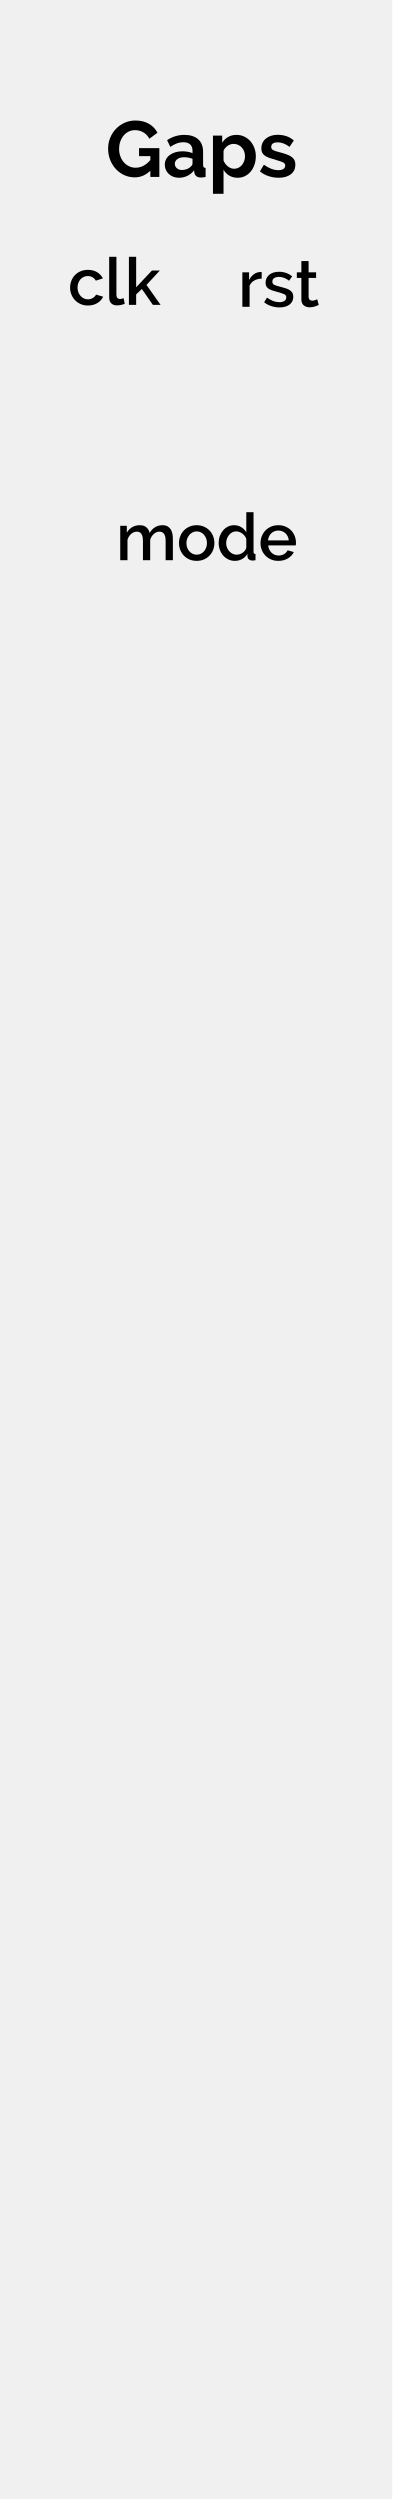
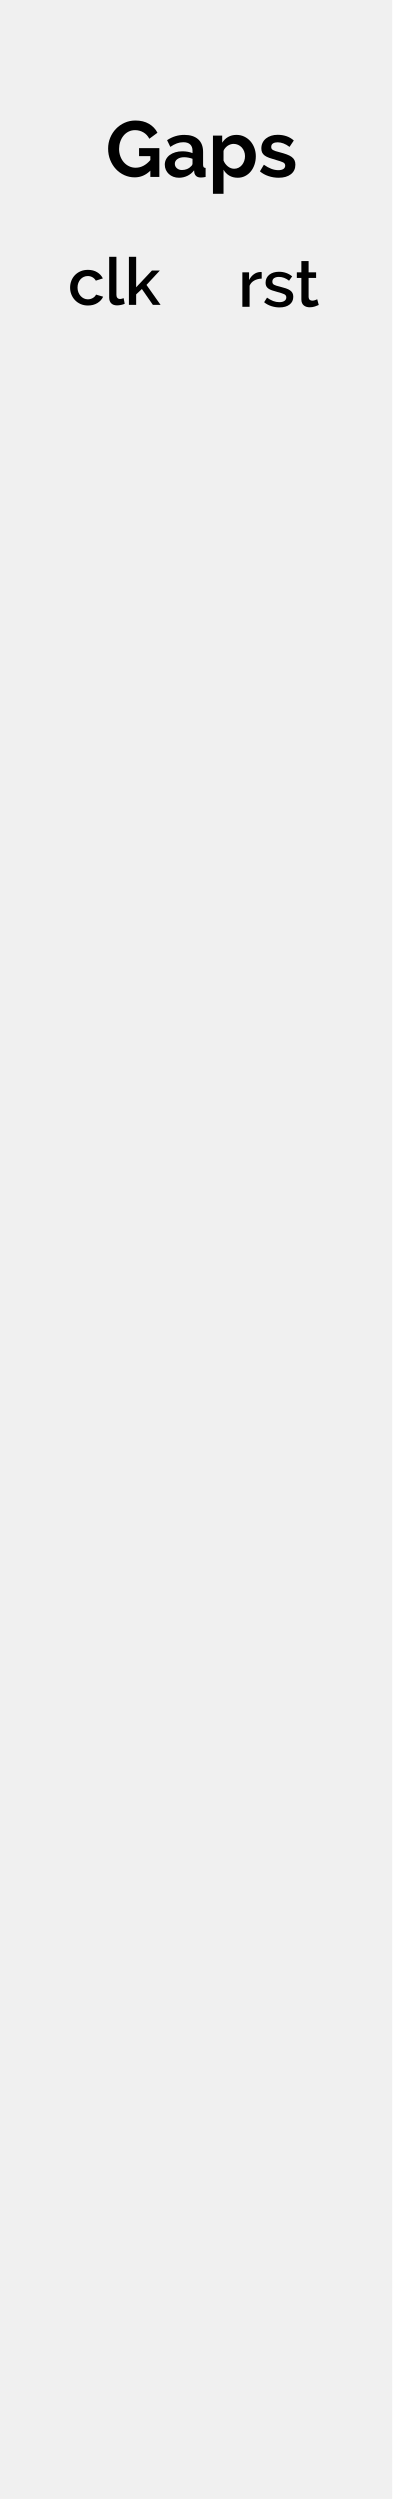
<svg xmlns="http://www.w3.org/2000/svg" width="100%" height="100%" viewBox="0 0 60 380" version="1.1" xml:space="preserve" style="fill-rule:evenodd;clip-rule:evenodd;stroke-linejoin:round;stroke-miterlimit:1.414;">
  <g id="Layer-1" transform="matrix(1,0,0,1,-15,-742.52)">
    <g id="background" transform="matrix(0.671005,0,0,1,14.219,-0.162011)">
      <rect x="0" y="742.52" width="90" height="380" style="fill:rgb(240,240,240);" />
-     </g>
-     <g transform="matrix(1,0,0,1,15,750.52)">
-       <path d="M26.277,77.152L25.177,77.152L25.177,74.222C25.177,73.736 25.097,73.379 24.937,73.152C24.777,72.926 24.544,72.812 24.237,72.812C23.924,72.812 23.639,72.927 23.382,73.157C23.125,73.387 22.94,73.686 22.827,74.052L22.827,77.152L21.727,77.152L21.727,74.222C21.727,73.729 21.647,73.371 21.487,73.147C21.327,72.924 21.097,72.812 20.797,72.812C20.484,72.812 20.197,72.926 19.937,73.152C19.677,73.379 19.49,73.676 19.377,74.042L19.377,77.152L18.277,77.152L18.277,71.922L19.277,71.922L19.277,72.972C19.484,72.606 19.755,72.324 20.092,72.127C20.429,71.931 20.814,71.832 21.247,71.832C21.68,71.832 22.022,71.946 22.272,72.172C22.522,72.399 22.677,72.682 22.737,73.022C22.957,72.636 23.234,72.341 23.567,72.137C23.9,71.934 24.28,71.832 24.707,71.832C25.014,71.832 25.269,71.891 25.472,72.007C25.675,72.124 25.837,72.279 25.957,72.472C26.077,72.666 26.16,72.891 26.207,73.147C26.254,73.404 26.277,73.676 26.277,73.962L26.277,77.152Z" style="fill-rule:nonzero;" />
-       <path d="M29.897,77.252C29.484,77.252 29.112,77.179 28.782,77.032C28.452,76.886 28.17,76.689 27.937,76.442C27.704,76.196 27.524,75.907 27.397,75.577C27.27,75.247 27.207,74.902 27.207,74.542C27.207,74.182 27.27,73.837 27.397,73.507C27.524,73.177 27.705,72.889 27.942,72.642C28.179,72.396 28.462,72.199 28.792,72.052C29.122,71.906 29.49,71.832 29.897,71.832C30.304,71.832 30.672,71.906 31.002,72.052C31.332,72.199 31.615,72.396 31.852,72.642C32.089,72.889 32.27,73.177 32.397,73.507C32.524,73.837 32.587,74.182 32.587,74.542C32.587,74.902 32.524,75.247 32.397,75.577C32.27,75.907 32.089,76.196 31.852,76.442C31.615,76.689 31.332,76.886 31.002,77.032C30.672,77.179 30.304,77.252 29.897,77.252ZM28.337,74.552C28.337,74.806 28.377,75.039 28.457,75.252C28.537,75.466 28.647,75.651 28.787,75.807C28.927,75.964 29.092,76.087 29.282,76.177C29.472,76.267 29.677,76.312 29.897,76.312C30.117,76.312 30.322,76.267 30.512,76.177C30.702,76.087 30.867,75.962 31.007,75.802C31.147,75.642 31.257,75.456 31.337,75.242C31.417,75.029 31.457,74.796 31.457,74.542C31.457,74.296 31.417,74.064 31.337,73.847C31.257,73.631 31.147,73.442 31.007,73.282C30.867,73.122 30.702,72.997 30.512,72.907C30.322,72.817 30.117,72.772 29.897,72.772C29.684,72.772 29.482,72.819 29.292,72.912C29.102,73.006 28.937,73.132 28.797,73.292C28.657,73.452 28.545,73.641 28.462,73.857C28.379,74.074 28.337,74.306 28.337,74.552Z" style="fill-rule:nonzero;" />
-       <path d="M35.697,77.252C35.344,77.252 35.017,77.181 34.717,77.037C34.417,76.894 34.157,76.699 33.937,76.452C33.717,76.206 33.545,75.917 33.422,75.587C33.299,75.257 33.237,74.902 33.237,74.522C33.237,74.156 33.295,73.811 33.412,73.487C33.529,73.164 33.692,72.879 33.902,72.632C34.112,72.386 34.359,72.191 34.642,72.047C34.925,71.904 35.237,71.832 35.577,71.832C35.997,71.832 36.367,71.934 36.687,72.137C37.007,72.341 37.257,72.599 37.437,72.912L37.437,69.852L38.537,69.852L38.537,75.852C38.537,75.979 38.559,76.069 38.602,76.122C38.645,76.176 38.724,76.206 38.837,76.212L38.837,77.152C38.724,77.172 38.632,77.186 38.562,77.192C38.492,77.199 38.434,77.202 38.387,77.202C38.167,77.202 37.987,77.146 37.847,77.032C37.707,76.919 37.63,76.772 37.617,76.592L37.597,76.202C37.404,76.529 37.14,76.786 36.807,76.972C36.474,77.159 36.104,77.252 35.697,77.252ZM35.967,76.312C36.127,76.312 36.287,76.286 36.447,76.232C36.607,76.179 36.754,76.106 36.887,76.012C37.02,75.919 37.135,75.809 37.232,75.682C37.329,75.556 37.397,75.419 37.437,75.272L37.437,73.902C37.377,73.736 37.292,73.582 37.182,73.442C37.072,73.302 36.947,73.182 36.807,73.082C36.667,72.982 36.519,72.906 36.362,72.852C36.205,72.799 36.047,72.772 35.887,72.772C35.667,72.772 35.465,72.822 35.282,72.922C35.099,73.022 34.94,73.156 34.807,73.322C34.674,73.489 34.569,73.679 34.492,73.892C34.415,74.106 34.377,74.326 34.377,74.552C34.377,74.792 34.419,75.019 34.502,75.232C34.585,75.446 34.7,75.632 34.847,75.792C34.994,75.952 35.162,76.079 35.352,76.172C35.542,76.266 35.747,76.312 35.967,76.312Z" style="fill-rule:nonzero;" />
-       <path d="M42.307,77.252C41.9,77.252 41.53,77.181 41.197,77.037C40.864,76.894 40.579,76.699 40.342,76.452C40.105,76.206 39.922,75.919 39.792,75.592C39.662,75.266 39.597,74.919 39.597,74.552C39.597,74.186 39.662,73.837 39.792,73.507C39.922,73.177 40.105,72.887 40.342,72.637C40.579,72.387 40.864,72.191 41.197,72.047C41.53,71.904 41.904,71.832 42.317,71.832C42.724,71.832 43.092,71.906 43.422,72.052C43.752,72.199 44.034,72.394 44.267,72.637C44.5,72.881 44.679,73.164 44.802,73.487C44.925,73.811 44.987,74.149 44.987,74.502C44.987,74.582 44.984,74.657 44.977,74.727C44.97,74.797 44.964,74.856 44.957,74.902L40.767,74.902C40.787,75.136 40.842,75.346 40.932,75.532C41.022,75.719 41.139,75.881 41.282,76.017C41.425,76.154 41.589,76.259 41.772,76.332C41.955,76.406 42.147,76.442 42.347,76.442C42.494,76.442 42.639,76.424 42.782,76.387C42.925,76.351 43.057,76.297 43.177,76.227C43.297,76.157 43.404,76.072 43.497,75.972C43.59,75.872 43.664,75.762 43.717,75.642L44.657,75.912C44.477,76.306 44.179,76.627 43.762,76.877C43.345,77.127 42.86,77.252 42.307,77.252ZM43.897,74.142C43.877,73.922 43.822,73.719 43.732,73.532C43.642,73.346 43.527,73.187 43.387,73.057C43.247,72.927 43.084,72.826 42.897,72.752C42.71,72.679 42.514,72.642 42.307,72.642C42.1,72.642 41.905,72.679 41.722,72.752C41.539,72.826 41.377,72.927 41.237,73.057C41.097,73.187 40.984,73.346 40.897,73.532C40.81,73.719 40.757,73.922 40.737,74.142L43.897,74.142Z" style="fill-rule:nonzero;" />
    </g>
    <g transform="matrix(1,0,0,1,15,728.106)">
      <path d="M10.655,58.132C10.655,57.765 10.719,57.419 10.845,57.092C10.972,56.765 11.154,56.479 11.39,56.232C11.627,55.985 11.912,55.79 12.245,55.647C12.579,55.504 12.952,55.432 13.365,55.432C13.905,55.432 14.37,55.55 14.76,55.787C15.15,56.024 15.442,56.339 15.635,56.732L14.565,57.072C14.439,56.852 14.269,56.68 14.055,56.557C13.842,56.434 13.605,56.372 13.345,56.372C13.125,56.372 12.92,56.415 12.73,56.502C12.54,56.589 12.375,56.71 12.235,56.867C12.095,57.024 11.985,57.209 11.905,57.422C11.825,57.635 11.785,57.872 11.785,58.132C11.785,58.385 11.827,58.62 11.91,58.837C11.994,59.054 12.107,59.242 12.25,59.402C12.394,59.562 12.56,59.687 12.75,59.777C12.94,59.867 13.142,59.912 13.355,59.912C13.489,59.912 13.622,59.894 13.755,59.857C13.889,59.82 14.01,59.769 14.12,59.702C14.23,59.635 14.327,59.559 14.41,59.472C14.494,59.385 14.555,59.292 14.595,59.192L15.675,59.512C15.502,59.905 15.212,60.227 14.805,60.477C14.399,60.727 13.919,60.852 13.365,60.852C12.959,60.852 12.589,60.779 12.255,60.632C11.922,60.485 11.637,60.287 11.4,60.037C11.164,59.787 10.98,59.499 10.85,59.172C10.72,58.845 10.655,58.499 10.655,58.132Z" style="fill-rule:nonzero;" />
      <path d="M16.595,53.452L17.695,53.452L17.695,59.242C17.695,59.435 17.745,59.587 17.845,59.697C17.945,59.807 18.085,59.862 18.265,59.862C18.339,59.862 18.424,59.849 18.52,59.822C18.617,59.795 18.709,59.765 18.795,59.732L18.955,60.592C18.795,60.665 18.605,60.724 18.385,60.767C18.165,60.81 17.969,60.832 17.795,60.832C17.415,60.832 17.12,60.729 16.91,60.522C16.7,60.315 16.595,60.022 16.595,59.642L16.595,53.452Z" style="fill-rule:nonzero;" />
      <path d="M23.235,60.752L21.565,58.342L20.695,59.162L20.695,60.752L19.595,60.752L19.595,53.452L20.695,53.452L20.695,58.082L23.095,55.532L24.295,55.532L22.265,57.722L24.405,60.752L23.235,60.752Z" style="fill-rule:nonzero;" />
    </g>
    <g transform="matrix(1,0,0,1,24,742.52)">
      <path d="M13.853,25.938C13.173,26.618 12.381,26.958 11.477,26.958C10.917,26.958 10.391,26.846 9.899,26.622C9.407,26.398 8.979,26.09 8.615,25.698C8.251,25.306 7.963,24.844 7.751,24.312C7.539,23.78 7.433,23.206 7.433,22.59C7.433,22.006 7.539,21.456 7.751,20.94C7.963,20.424 8.255,19.972 8.627,19.584C8.999,19.196 9.437,18.888 9.941,18.66C10.445,18.432 10.993,18.318 11.585,18.318C12.385,18.318 13.071,18.486 13.643,18.822C14.215,19.158 14.645,19.61 14.933,20.178L13.697,21.09C13.481,20.666 13.179,20.342 12.791,20.118C12.403,19.894 11.981,19.782 11.525,19.782C11.165,19.782 10.835,19.858 10.535,20.01C10.235,20.162 9.979,20.37 9.767,20.634C9.555,20.898 9.391,21.202 9.275,21.546C9.159,21.89 9.101,22.254 9.101,22.638C9.101,23.038 9.165,23.412 9.293,23.76C9.421,24.108 9.597,24.41 9.821,24.666C10.045,24.922 10.311,25.124 10.619,25.272C10.927,25.42 11.261,25.494 11.621,25.494C12.445,25.494 13.189,25.106 13.853,24.33L13.853,23.73L12.137,23.73L12.137,22.518L15.221,22.518L15.221,26.898L13.853,26.898L13.853,25.938Z" style="fill-rule:nonzero;" />
      <path d="M18.197,27.018C17.893,27.018 17.609,26.968 17.345,26.868C17.081,26.768 16.853,26.628 16.661,26.448C16.469,26.268 16.319,26.058 16.211,25.818C16.103,25.578 16.049,25.314 16.049,25.026C16.049,24.73 16.115,24.456 16.247,24.204C16.379,23.952 16.563,23.738 16.799,23.562C17.035,23.386 17.317,23.248 17.645,23.148C17.973,23.048 18.333,22.998 18.725,22.998C19.005,22.998 19.279,23.022 19.547,23.07C19.815,23.118 20.053,23.186 20.261,23.274L20.261,22.914C20.261,22.498 20.143,22.178 19.907,21.954C19.671,21.73 19.321,21.618 18.857,21.618C18.521,21.618 18.193,21.678 17.873,21.798C17.553,21.918 17.225,22.094 16.889,22.326L16.397,21.306C17.205,20.77 18.077,20.502 19.013,20.502C19.917,20.502 20.619,20.724 21.119,21.168C21.619,21.612 21.869,22.254 21.869,23.094L21.869,25.05C21.869,25.218 21.899,25.338 21.959,25.41C22.019,25.482 22.117,25.522 22.253,25.53L22.253,26.898C21.981,26.954 21.745,26.982 21.545,26.982C21.241,26.982 21.007,26.914 20.843,26.778C20.679,26.642 20.577,26.462 20.537,26.238L20.501,25.89C20.221,26.258 19.881,26.538 19.481,26.73C19.081,26.922 18.653,27.018 18.197,27.018ZM18.653,25.842C18.925,25.842 19.183,25.794 19.427,25.698C19.671,25.602 19.861,25.474 19.997,25.314C20.173,25.178 20.261,25.026 20.261,24.858L20.261,24.138C20.069,24.066 19.861,24.008 19.637,23.964C19.413,23.92 19.197,23.898 18.989,23.898C18.573,23.898 18.233,23.992 17.969,24.18C17.705,24.368 17.573,24.606 17.573,24.894C17.573,25.166 17.677,25.392 17.885,25.572C18.093,25.752 18.349,25.842 18.653,25.842Z" style="fill-rule:nonzero;" />
      <path d="M27.137,27.018C26.641,27.018 26.209,26.908 25.841,26.688C25.473,26.468 25.185,26.17 24.977,25.794L24.977,29.454L23.369,29.454L23.369,20.61L24.773,20.61L24.773,21.69C25.005,21.322 25.305,21.032 25.673,20.82C26.041,20.608 26.465,20.502 26.945,20.502C27.369,20.502 27.761,20.588 28.121,20.76C28.481,20.932 28.791,21.164 29.051,21.456C29.311,21.748 29.515,22.092 29.663,22.488C29.811,22.884 29.885,23.302 29.885,23.742C29.885,24.198 29.817,24.626 29.681,25.026C29.545,25.426 29.355,25.774 29.111,26.07C28.867,26.366 28.577,26.598 28.241,26.766C27.905,26.934 27.537,27.018 27.137,27.018ZM26.597,25.65C26.837,25.65 27.059,25.598 27.263,25.494C27.467,25.39 27.641,25.25 27.785,25.074C27.929,24.898 28.041,24.694 28.121,24.462C28.201,24.23 28.241,23.99 28.241,23.742C28.241,23.478 28.197,23.232 28.109,23.004C28.021,22.776 27.899,22.578 27.743,22.41C27.587,22.242 27.403,22.11 27.191,22.014C26.979,21.918 26.749,21.87 26.501,21.87C26.349,21.87 26.193,21.896 26.033,21.948C25.873,22 25.725,22.074 25.589,22.17C25.453,22.266 25.331,22.378 25.223,22.506C25.115,22.634 25.033,22.774 24.977,22.926L24.977,24.402C25.121,24.762 25.341,25.06 25.637,25.296C25.933,25.532 26.253,25.65 26.597,25.65Z" style="fill-rule:nonzero;" />
      <path d="M33.353,27.018C32.825,27.018 32.309,26.934 31.805,26.766C31.301,26.598 30.869,26.358 30.509,26.046L31.109,25.038C31.493,25.31 31.867,25.516 32.231,25.656C32.595,25.796 32.957,25.866 33.317,25.866C33.637,25.866 33.889,25.806 34.073,25.686C34.257,25.566 34.349,25.394 34.349,25.17C34.349,24.946 34.241,24.782 34.025,24.678C33.809,24.574 33.457,24.454 32.969,24.318C32.561,24.206 32.213,24.098 31.925,23.994C31.637,23.89 31.405,23.772 31.229,23.64C31.053,23.508 30.925,23.356 30.845,23.184C30.765,23.012 30.725,22.806 30.725,22.566C30.725,22.246 30.787,21.958 30.911,21.702C31.035,21.446 31.209,21.228 31.433,21.048C31.657,20.868 31.919,20.73 32.219,20.634C32.519,20.538 32.845,20.49 33.197,20.49C33.669,20.49 34.111,20.558 34.523,20.694C34.935,20.83 35.313,21.05 35.657,21.354L35.009,22.326C34.689,22.086 34.379,21.91 34.079,21.798C33.779,21.686 33.481,21.63 33.185,21.63C32.913,21.63 32.685,21.686 32.501,21.798C32.317,21.91 32.225,22.09 32.225,22.338C32.225,22.45 32.247,22.542 32.291,22.614C32.335,22.686 32.405,22.75 32.501,22.806C32.597,22.862 32.723,22.916 32.879,22.968C33.035,23.02 33.229,23.074 33.461,23.13C33.893,23.242 34.263,23.354 34.571,23.466C34.879,23.578 35.131,23.706 35.327,23.85C35.523,23.994 35.667,24.16 35.759,24.348C35.851,24.536 35.897,24.762 35.897,25.026C35.897,25.642 35.669,26.128 35.213,26.484C34.757,26.84 34.137,27.018 33.353,27.018Z" style="fill-rule:nonzero;" />
    </g>
    <g transform="matrix(1,0,0,1,15,730.641)">
      <path d="M39.778,54.228C39.352,54.241 38.973,54.34 38.643,54.523C38.313,54.706 38.078,54.968 37.938,55.308L37.938,58.508L36.838,58.508L36.838,53.278L37.858,53.278L37.858,54.448C38.038,54.088 38.273,53.8 38.563,53.583C38.853,53.366 39.165,53.248 39.498,53.228C39.565,53.228 39.62,53.228 39.663,53.228C39.707,53.228 39.745,53.231 39.778,53.238L39.778,54.228Z" style="fill-rule:nonzero;" />
      <path d="M42.478,58.608C42.058,58.608 41.64,58.54 41.223,58.403C40.807,58.266 40.448,58.071 40.148,57.818L40.588,57.118C40.902,57.345 41.212,57.516 41.518,57.633C41.825,57.75 42.138,57.808 42.458,57.808C42.785,57.808 43.043,57.745 43.233,57.618C43.423,57.491 43.518,57.311 43.518,57.078C43.518,56.858 43.412,56.698 43.198,56.598C42.985,56.498 42.652,56.388 42.198,56.268C41.872,56.181 41.592,56.098 41.358,56.018C41.125,55.938 40.935,55.845 40.788,55.738C40.642,55.631 40.535,55.508 40.468,55.368C40.402,55.228 40.368,55.058 40.368,54.858C40.368,54.591 40.42,54.355 40.523,54.148C40.627,53.941 40.77,53.766 40.953,53.623C41.137,53.48 41.352,53.371 41.598,53.298C41.845,53.225 42.112,53.188 42.398,53.188C42.792,53.188 43.158,53.248 43.498,53.368C43.838,53.488 44.142,53.661 44.408,53.888L43.938,54.548C43.452,54.161 42.935,53.968 42.388,53.968C42.108,53.968 41.873,54.026 41.683,54.143C41.493,54.26 41.398,54.445 41.398,54.698C41.398,54.805 41.418,54.895 41.458,54.968C41.498,55.041 41.563,55.105 41.653,55.158C41.743,55.211 41.86,55.26 42.003,55.303C42.147,55.346 42.325,55.395 42.538,55.448C42.892,55.535 43.197,55.621 43.453,55.708C43.71,55.795 43.922,55.896 44.088,56.013C44.255,56.13 44.378,56.266 44.458,56.423C44.538,56.58 44.578,56.768 44.578,56.988C44.578,57.488 44.39,57.883 44.013,58.173C43.637,58.463 43.125,58.608 42.478,58.608Z" style="fill-rule:nonzero;" />
      <path d="M48.448,58.238C48.308,58.305 48.115,58.38 47.868,58.463C47.622,58.546 47.358,58.588 47.078,58.588C46.905,58.588 46.742,58.565 46.588,58.518C46.435,58.471 46.3,58.401 46.183,58.308C46.067,58.215 45.975,58.093 45.908,57.943C45.842,57.793 45.808,57.611 45.808,57.398L45.808,54.128L45.118,54.128L45.118,53.278L45.808,53.278L45.808,51.558L46.908,51.558L46.908,53.278L48.048,53.278L48.048,54.128L46.908,54.128L46.908,57.048C46.922,57.235 46.98,57.37 47.083,57.453C47.187,57.536 47.315,57.578 47.468,57.578C47.622,57.578 47.768,57.551 47.908,57.498C48.048,57.445 48.152,57.401 48.218,57.368L48.448,58.238Z" style="fill-rule:nonzero;" />
    </g>
  </g>
</svg>
